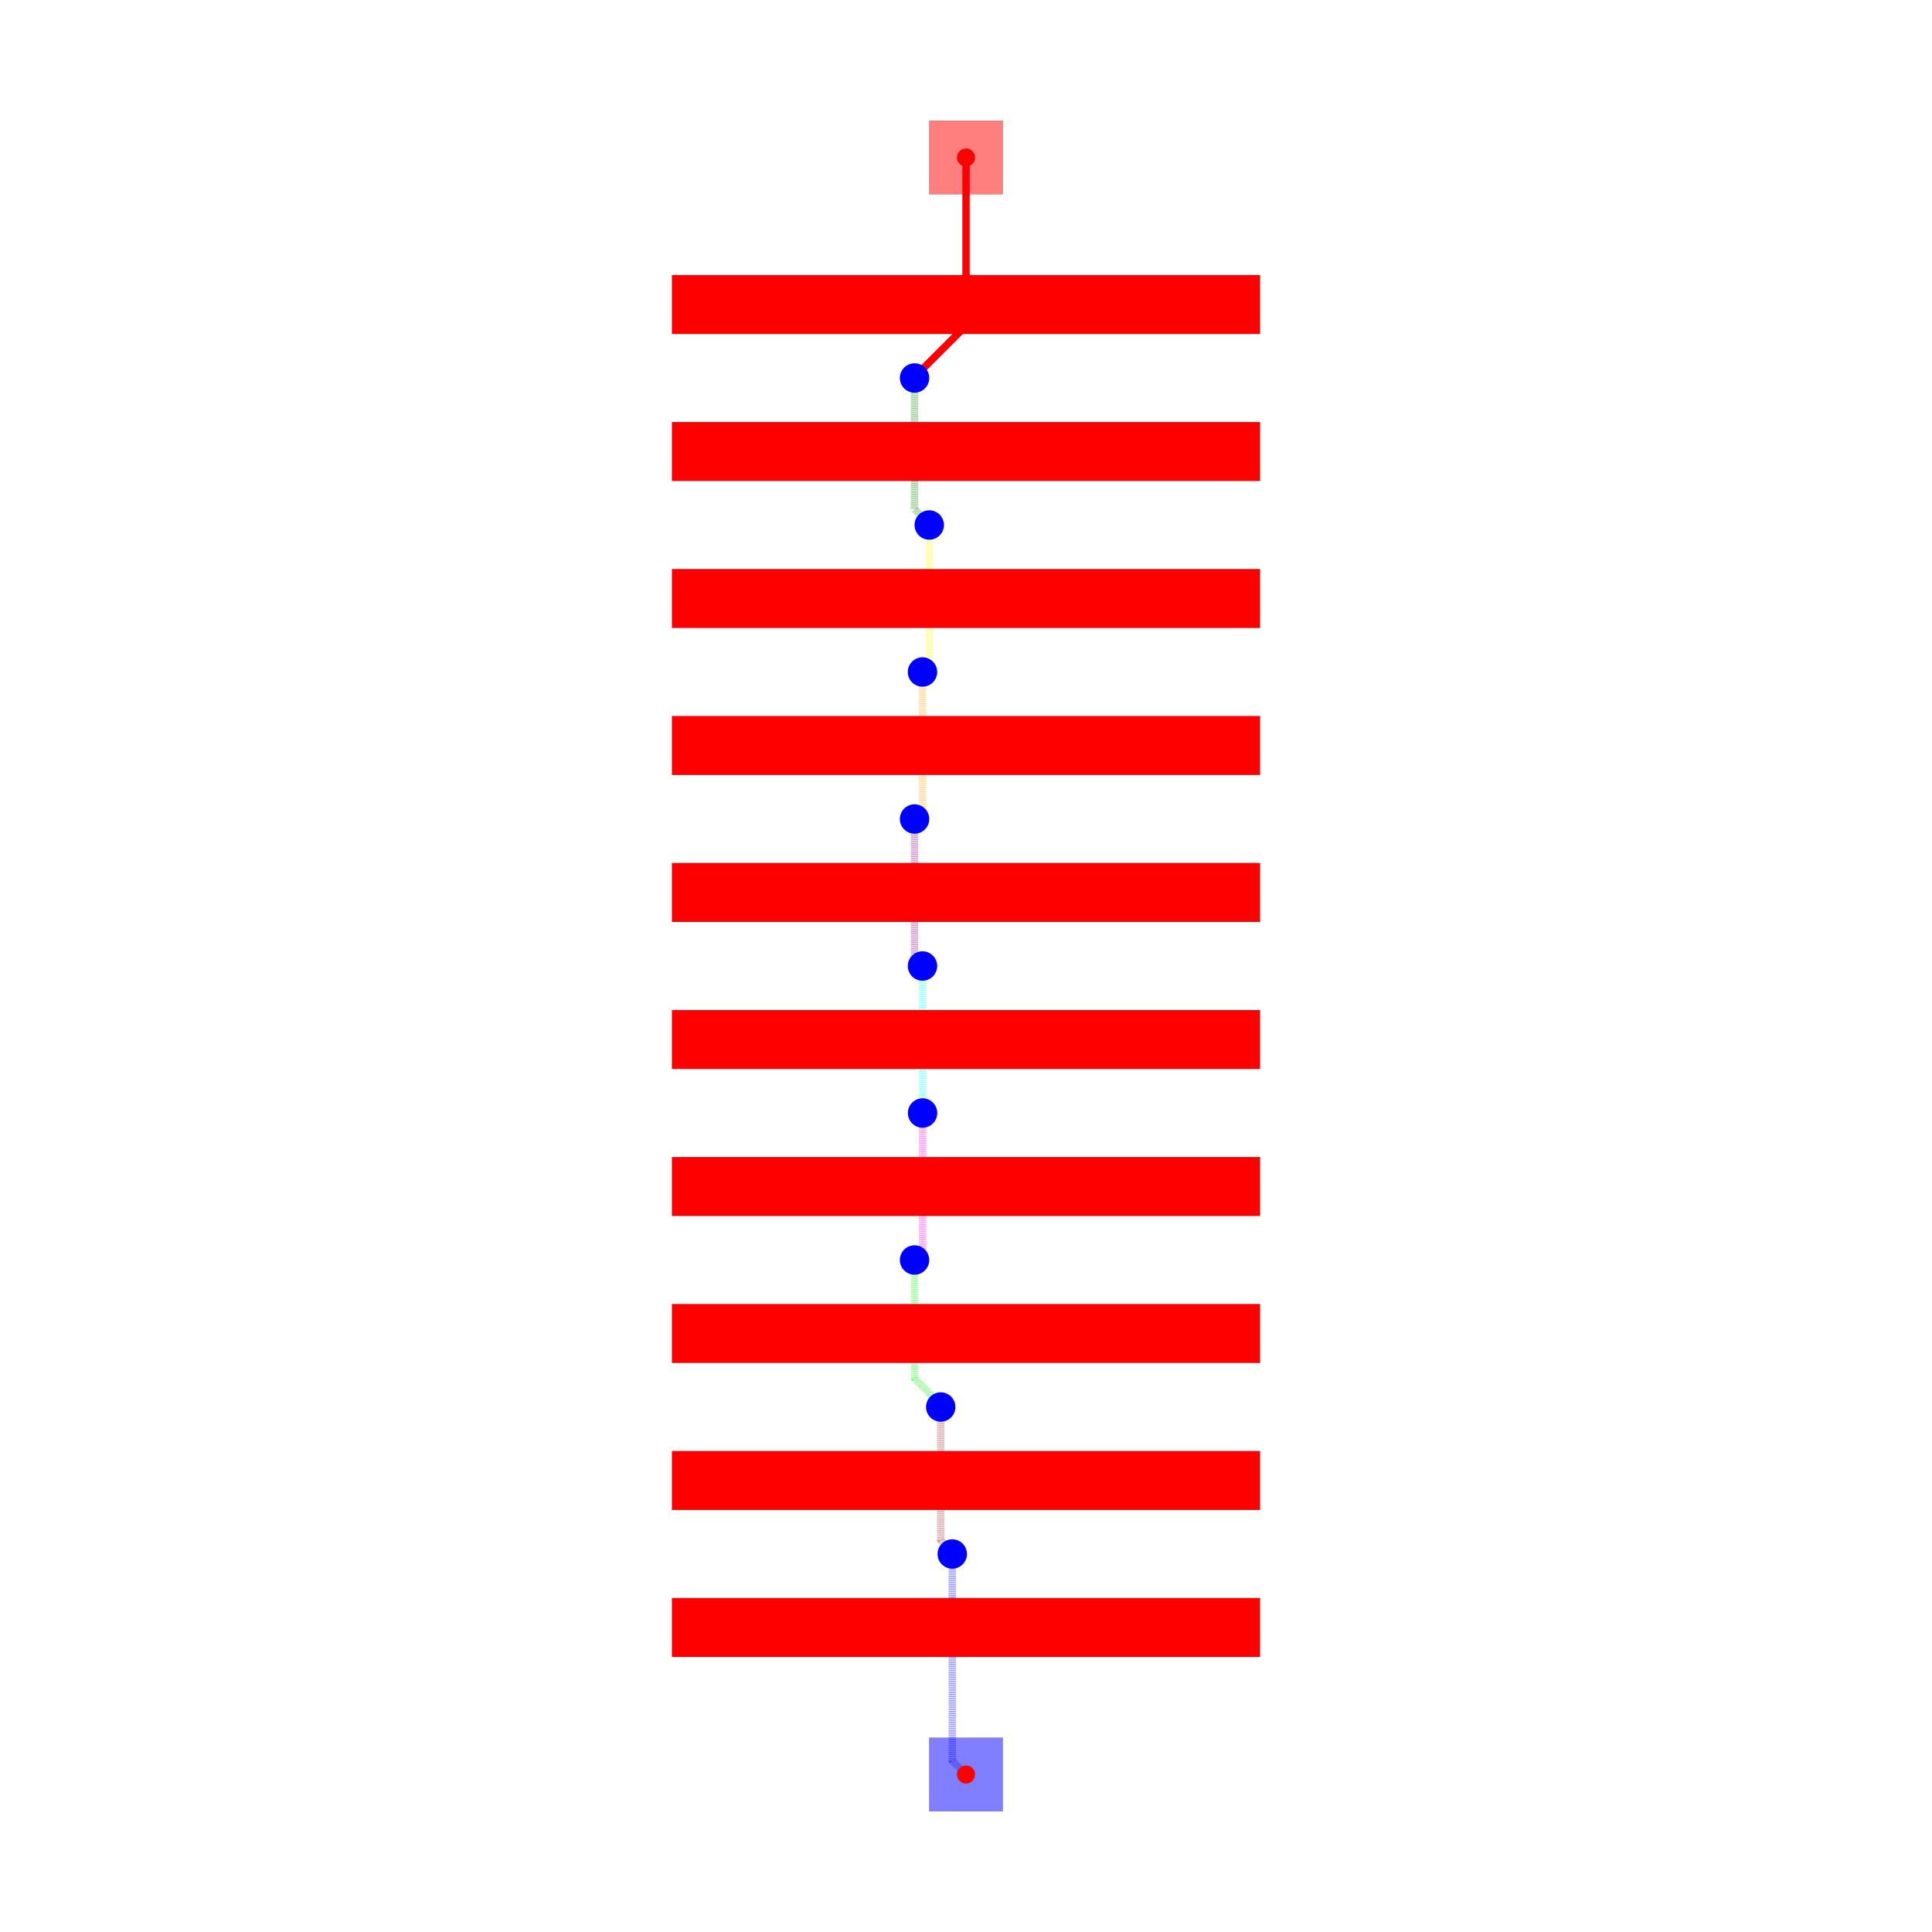
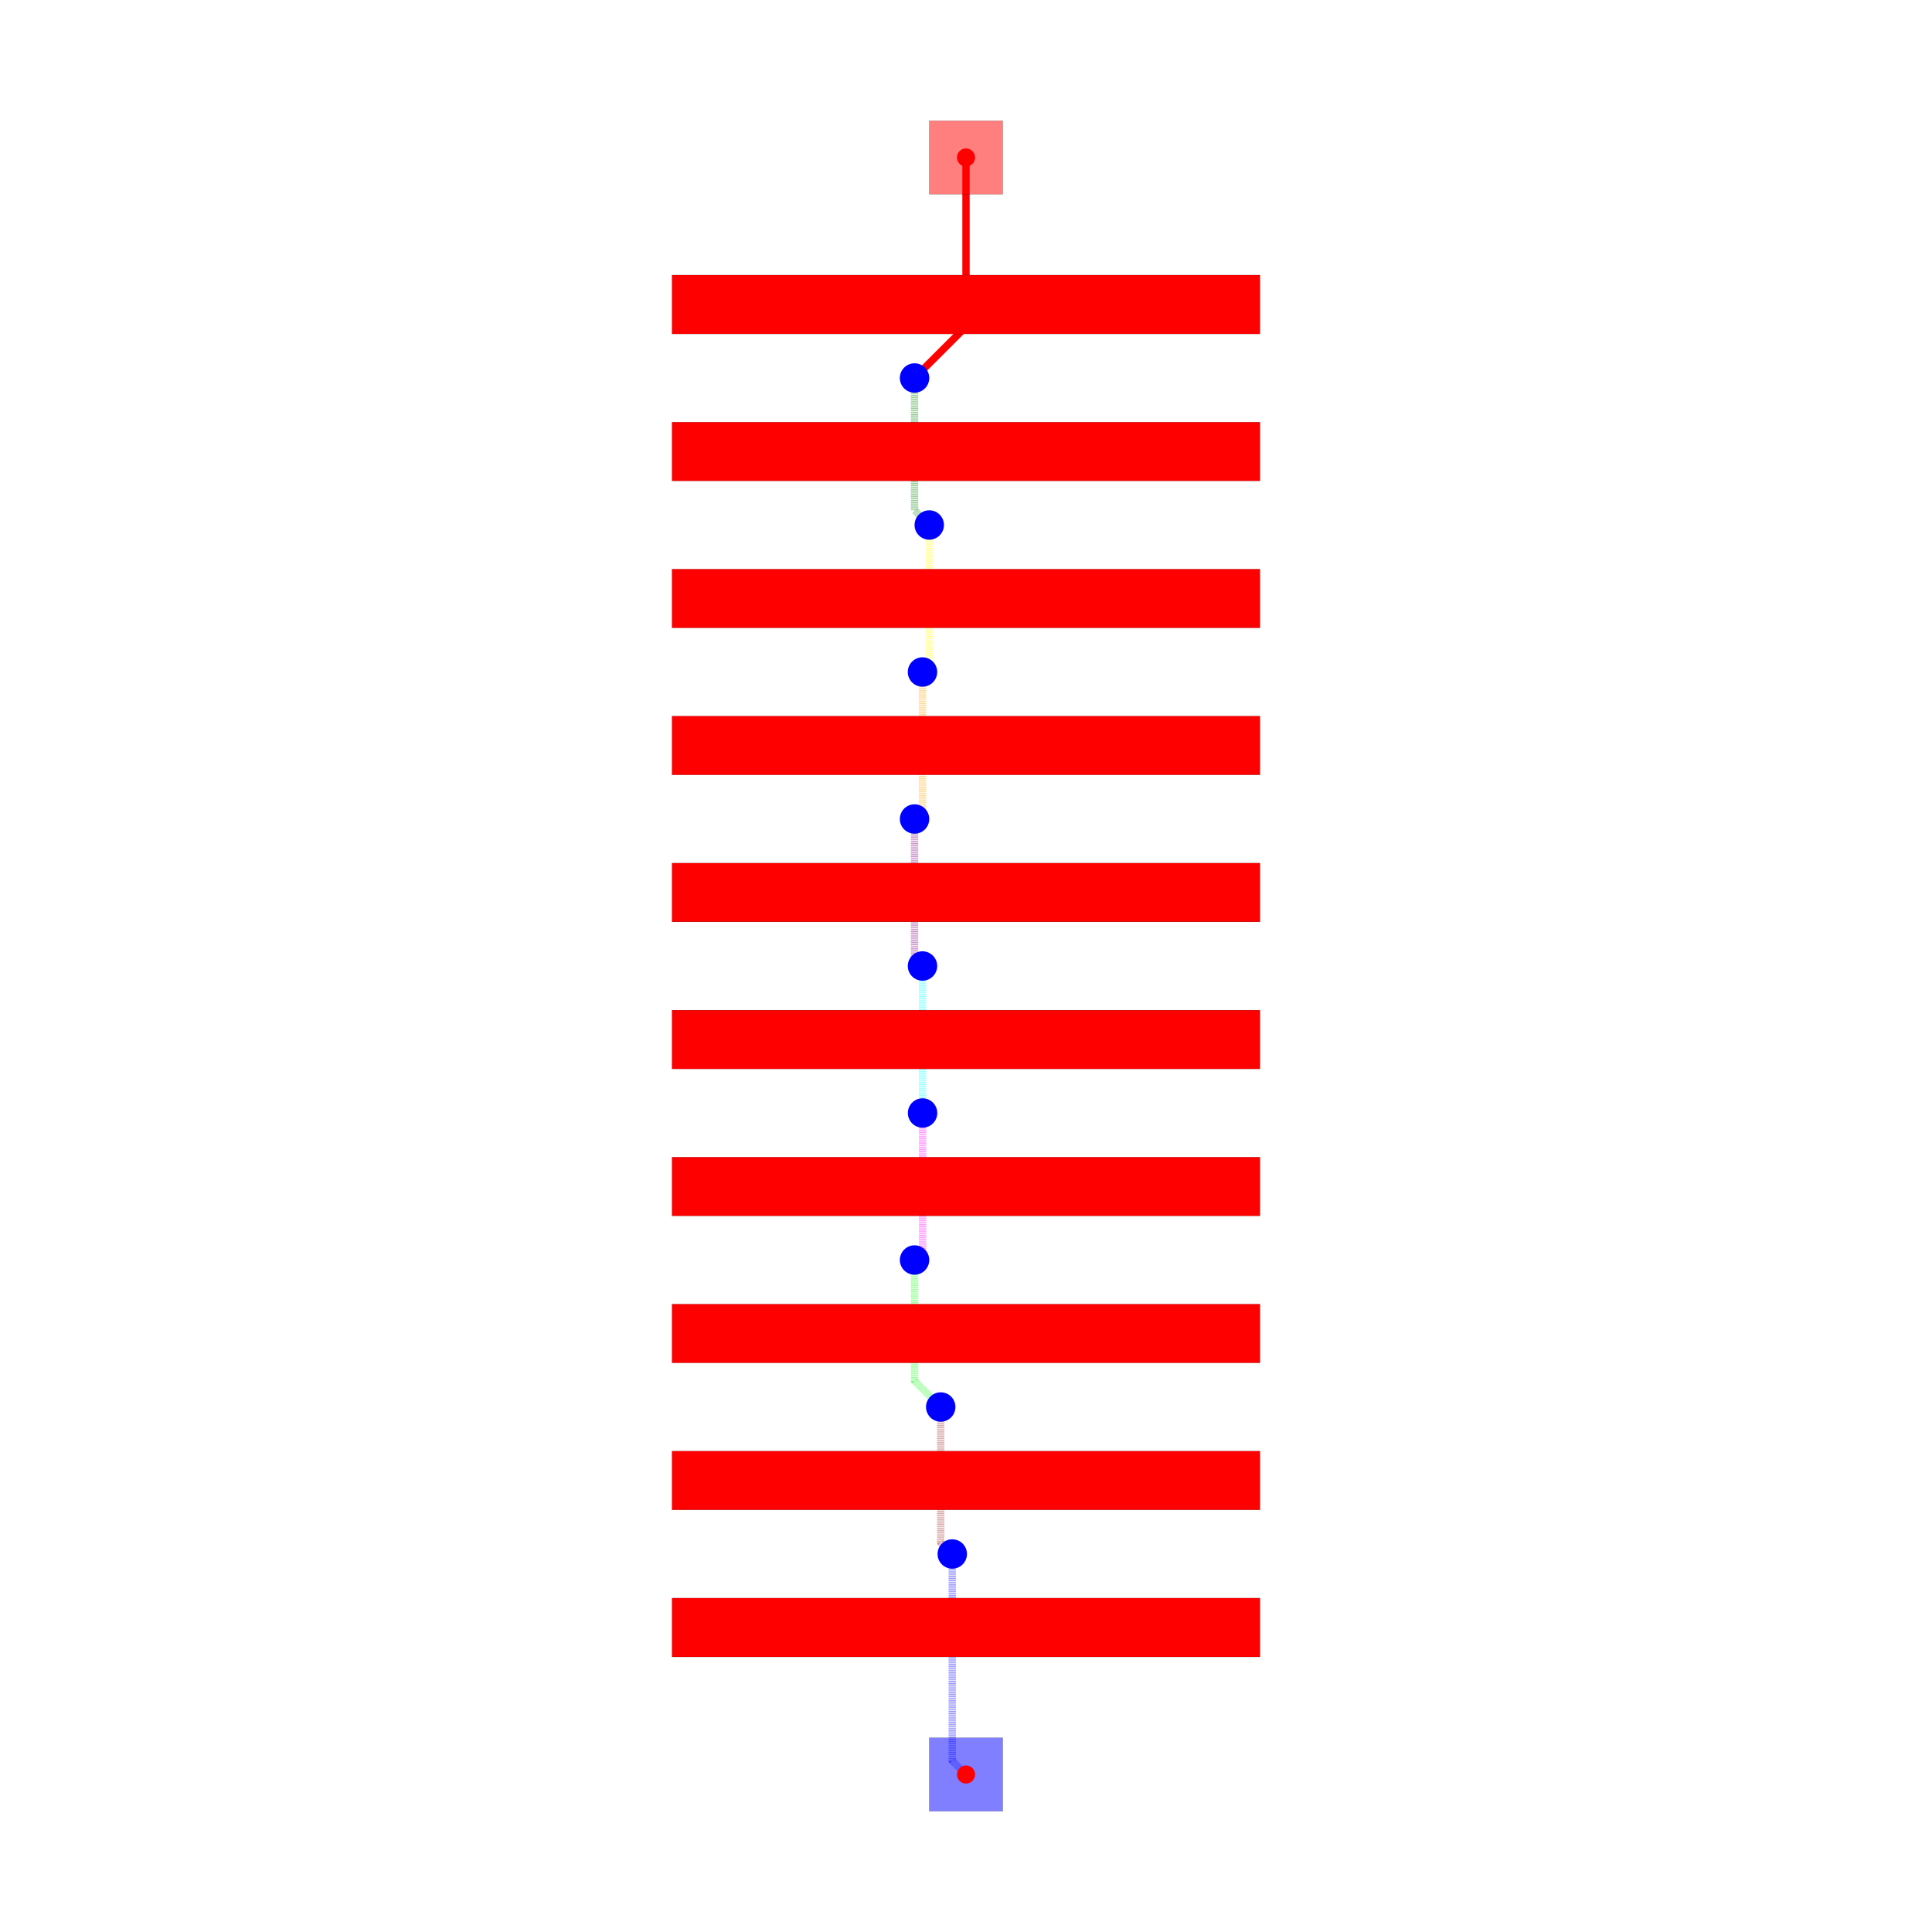
<svg xmlns="http://www.w3.org/2000/svg" width="640" height="640" viewBox="0 0 640 640">
  <rect width="100%" height="100%" fill="white" />
  <g>
-     <polyline data-points="0,11 0,8.712341023690508 -0.6802860500887462,8.032054973601761 -0.6802860500887462,8.019713949911253 -0.7,8" data-type="line" data-label="" points="320,52.174 320,107.873 303.437,124.437 303.437,124.737 302.957,125.217" fill="none" stroke="red" stroke-linejoin="round" stroke-width="2.435" />
+     <polyline data-points="0,11 0,8.7 -0.7,8" data-type="line" data-label="" points="320,52.174 320,108.174 302.957,125.217" fill="none" stroke="red" stroke-linejoin="round" stroke-width="2.435" />
  </g>
  <g>
-     <polyline data-points="-0.7,8 -0.7,6.216969475119628 -0.5472569830921223,6.06422645821175 -0.5472569830921223,6.047256983092122 -0.5,6" data-type="line" data-label="" points="302.957,125.217 302.957,168.63 306.675,172.349 306.675,172.762 307.826,173.913" fill="none" stroke="rgba(0,128,0,0.5)" stroke-linejoin="round" stroke-width="2.435" stroke-dasharray="0.2 0.2" />
+     <polyline data-points="-0.7,8 -0.7,6.2 -0.5,6" data-type="line" data-label="" points="302.957,125.217 302.957,169.043 307.826,173.913" fill="none" stroke="rgba(0,128,0,0.5)" stroke-linejoin="round" stroke-width="2.435" stroke-dasharray="0.2 0.2" />
  </g>
  <g>
-     <polyline data-points="-0.5,6 -0.5,4.100257485919171 -0.569597228987563,4.030660256931608 -0.569597228987563,4.022402771012437 -0.592,4" data-type="line" data-label="" points="307.826,173.913 307.826,220.168 306.132,221.862 306.132,222.063 305.586,222.609" fill="none" stroke="rgba(255,255,0,0.5)" stroke-linejoin="round" stroke-width="2.435" stroke-dasharray="0.2 0.2" />
+     <polyline data-points="-0.5,6 -0.5,4.092 -0.592,4" data-type="line" data-label="" points="307.826,173.913 307.826,220.369 305.586,222.609" fill="none" stroke="rgba(255,255,0,0.5)" stroke-linejoin="round" stroke-width="2.435" stroke-dasharray="0.2 0.2" />
  </g>
  <g>
-     <polyline data-points="-0.592,4 -0.592,2.1196235455021486 -0.674638344250698,2.0369852012514507 -0.674638344250698,2.025361655749302 -0.7,2" data-type="line" data-label="" points="305.586,222.609 305.586,268.392 303.574,270.404 303.574,270.687 302.957,271.304" fill="none" stroke="rgba(255,165,0,0.5)" stroke-linejoin="round" stroke-width="2.435" stroke-dasharray="0.2 0.2" />
+     <polyline data-points="-0.592,4 -0.592,2.108 -0.7,2" data-type="line" data-label="" points="305.586,222.609 305.586,268.675 302.957,271.304" fill="none" stroke="rgba(255,165,0,0.5)" stroke-linejoin="round" stroke-width="2.435" stroke-dasharray="0.2 0.2" />
  </g>
  <g>
-     <polyline data-points="-0.7,2 -0.7,0.12372403309283951 -0.6150954882447562,0.038819521337595794 -0.6150954882447562,0.023095488244756268 -0.592,0" data-type="line" data-label="" points="302.957,271.304 302.957,316.988 305.024,319.055 305.024,319.438 305.586,320" fill="none" stroke="rgba(128,0,128,0.5)" stroke-linejoin="round" stroke-width="2.435" stroke-dasharray="0.2 0.2" />
+     <polyline data-points="-0.7,2 -0.7,0.10799999999999998 -0.592,0" data-type="line" data-label="" points="302.957,271.304 302.957,317.37 305.586,320" fill="none" stroke="rgba(128,0,128,0.5)" stroke-linejoin="round" stroke-width="2.435" stroke-dasharray="0.2 0.2" />
  </g>
  <g>
-     <polyline data-points="-0.592,0 -0.592,-1.9931768779967132 -0.591,-1.994176877996713 -0.591,-2" data-type="line" data-label="" points="305.586,320 305.586,368.53 305.61,368.554 305.61,368.696" fill="none" stroke="rgba(0,255,255,0.5)" stroke-linejoin="round" stroke-width="2.435" stroke-dasharray="0.2 0.2" />
+     <polyline data-points="-0.592,0 -0.592,-1.999 -0.591,-2" data-type="line" data-label="" points="305.586,320 305.586,368.671 305.61,368.696" fill="none" stroke="rgba(0,255,255,0.5)" stroke-linejoin="round" stroke-width="2.435" stroke-dasharray="0.2 0.2" />
  </g>
  <g>
-     <polyline data-points="-0.591,-2 -0.591,-3.876537081674616 -0.6744492398086533,-3.959986321483269 -0.6744492398086533,-3.9744492398086533 -0.7,-4" data-type="line" data-label="" points="305.61,368.696 305.61,414.385 303.579,416.417 303.579,416.769 302.957,417.391" fill="none" stroke="rgba(255,0,255,0.5)" stroke-linejoin="round" stroke-width="2.435" stroke-dasharray="0.2 0.2" />
+     <polyline data-points="-0.591,-2 -0.591,-3.891 -0.7,-4" data-type="line" data-label="" points="305.61,368.696 305.61,414.737 302.957,417.391" fill="none" stroke="rgba(255,0,255,0.5)" stroke-linejoin="round" stroke-width="2.435" stroke-dasharray="0.2 0.2" />
  </g>
  <g>
-     <polyline data-points="-0.7,-4 -0.7,-5.612546391369111 -0.43049265665209396,-5.882053734717017 -0.43049265665209396,-5.913507343347906 -0.344,-6" data-type="line" data-label="" points="302.957,417.391 302.957,456.653 309.518,463.215 309.518,463.981 311.624,466.087" fill="none" stroke="rgba(0,255,0,0.5)" stroke-linejoin="round" stroke-width="2.435" stroke-dasharray="0.2 0.2" />
+     <polyline data-points="-0.7,-4 -0.7,-5.644 -0.344,-6" data-type="line" data-label="" points="302.957,417.391 302.957,457.419 311.624,466.087" fill="none" stroke="rgba(0,255,0,0.5)" stroke-linejoin="round" stroke-width="2.435" stroke-dasharray="0.2 0.2" />
  </g>
  <g>
-     <polyline data-points="-0.344,-6 -0.344,-7.812775535433235 -0.2167897828888616,-7.9399857525443736 -0.2167897828888616,-7.970210217111139 -0.187,-8" data-type="line" data-label="" points="311.624,466.087 311.624,510.224 314.722,513.321 314.722,514.057 315.447,514.783" fill="none" stroke="rgba(165,42,42,0.5)" stroke-linejoin="round" stroke-width="2.435" stroke-dasharray="0.2 0.2" />
+     <polyline data-points="-0.344,-6 -0.344,-7.843 -0.187,-8" data-type="line" data-label="" points="311.624,466.087 311.624,510.96 315.447,514.783" fill="none" stroke="rgba(165,42,42,0.5)" stroke-linejoin="round" stroke-width="2.435" stroke-dasharray="0.2 0.2" />
  </g>
  <g>
    <polyline data-points="-0.187,-8 -0.187,-10.813 0,-11" data-type="line" data-label="" points="315.447,514.783 315.447,583.273 320,587.826" fill="none" stroke="rgba(0,0,255,0.5)" stroke-linejoin="round" stroke-width="2.435" stroke-dasharray="0.2 0.2" />
  </g>
  <g>
    <rect data-type="rect" data-label="top ten-layer-maze" data-x="0" data-y="11" x="307.826" y="40" width="24.348" height="24.348" fill="rgba(255,0,0,0.5)" stroke="black" stroke-width="0.041" />
  </g>
  <g>
    <rect data-type="rect" data-label="inner1 inner2 inner3 inner4 inner5 inner6 inner7 inner8 bottom" data-x="0" data-y="9" x="222.609" y="91.13" width="194.783" height="19.478" fill="rgba(255,0,0,0.998)" stroke="black" stroke-width="0.041" />
  </g>
  <g>
    <rect data-type="rect" data-label="top inner2 inner3 inner4 inner5 inner6 inner7 inner8 bottom" data-x="0" data-y="7" x="222.609" y="139.826" width="194.783" height="19.478" fill="rgba(255,0,0,0.998)" stroke="black" stroke-width="0.041" />
  </g>
  <g>
    <rect data-type="rect" data-label="top inner1 inner3 inner4 inner5 inner6 inner7 inner8 bottom" data-x="0" data-y="5" x="222.609" y="188.522" width="194.783" height="19.478" fill="rgba(255,0,0,0.998)" stroke="black" stroke-width="0.041" />
  </g>
  <g>
    <rect data-type="rect" data-label="top inner1 inner2 inner4 inner5 inner6 inner7 inner8 bottom" data-x="0" data-y="3" x="222.609" y="237.217" width="194.783" height="19.478" fill="rgba(255,0,0,0.998)" stroke="black" stroke-width="0.041" />
  </g>
  <g>
    <rect data-type="rect" data-label="top inner1 inner2 inner3 inner5 inner6 inner7 inner8 bottom" data-x="0" data-y="1" x="222.609" y="285.913" width="194.783" height="19.478" fill="rgba(255,0,0,0.998)" stroke="black" stroke-width="0.041" />
  </g>
  <g>
    <rect data-type="rect" data-label="top inner1 inner2 inner3 inner4 inner6 inner7 inner8 bottom" data-x="0" data-y="-1" x="222.609" y="334.609" width="194.783" height="19.478" fill="rgba(255,0,0,0.998)" stroke="black" stroke-width="0.041" />
  </g>
  <g>
    <rect data-type="rect" data-label="top inner1 inner2 inner3 inner4 inner5 inner7 inner8 bottom" data-x="0" data-y="-3" x="222.609" y="383.304" width="194.783" height="19.478" fill="rgba(255,0,0,0.998)" stroke="black" stroke-width="0.041" />
  </g>
  <g>
    <rect data-type="rect" data-label="top inner1 inner2 inner3 inner4 inner5 inner6 inner8 bottom" data-x="0" data-y="-5" x="222.609" y="432" width="194.783" height="19.478" fill="rgba(255,0,0,0.998)" stroke="black" stroke-width="0.041" />
  </g>
  <g>
    <rect data-type="rect" data-label="top inner1 inner2 inner3 inner4 inner5 inner6 inner7 bottom" data-x="0" data-y="-7" x="222.609" y="480.696" width="194.783" height="19.478" fill="rgba(255,0,0,0.998)" stroke="black" stroke-width="0.041" />
  </g>
  <g>
    <rect data-type="rect" data-label="top inner1 inner2 inner3 inner4 inner5 inner6 inner7 inner8" data-x="0" data-y="-9" x="222.609" y="529.391" width="194.783" height="19.478" fill="rgba(255,0,0,0.998)" stroke="black" stroke-width="0.041" />
  </g>
  <g>
    <rect data-type="rect" data-label="bottom ten-layer-maze" data-x="0" data-y="-11" x="307.826" y="575.652" width="24.348" height="24.348" fill="rgba(0,0,255,0.5)" stroke="black" stroke-width="0.041" />
  </g>
  <circle data-type="circle" data-label="" data-x="-0.7" data-y="8" cx="302.957" cy="125.217" r="4.87" fill="blue" stroke="none" stroke-width="0.041" />
  <circle data-type="circle" data-label="" data-x="-0.5" data-y="6" cx="307.826" cy="173.913" r="4.87" fill="blue" stroke="none" stroke-width="0.041" />
  <circle data-type="circle" data-label="" data-x="-0.592" data-y="4" cx="305.586" cy="222.609" r="4.87" fill="blue" stroke="none" stroke-width="0.041" />
  <circle data-type="circle" data-label="" data-x="-0.7" data-y="2" cx="302.957" cy="271.304" r="4.87" fill="blue" stroke="none" stroke-width="0.041" />
  <circle data-type="circle" data-label="" data-x="-0.592" data-y="0" cx="305.586" cy="320" r="4.87" fill="blue" stroke="none" stroke-width="0.041" />
  <circle data-type="circle" data-label="" data-x="-0.591" data-y="-2" cx="305.61" cy="368.696" r="4.87" fill="blue" stroke="none" stroke-width="0.041" />
  <circle data-type="circle" data-label="" data-x="-0.7" data-y="-4" cx="302.957" cy="417.391" r="4.87" fill="blue" stroke="none" stroke-width="0.041" />
  <circle data-type="circle" data-label="" data-x="-0.344" data-y="-6" cx="311.624" cy="466.087" r="4.87" fill="blue" stroke="none" stroke-width="0.041" />
  <circle data-type="circle" data-label="" data-x="-0.187" data-y="-8" cx="315.447" cy="514.783" r="4.87" fill="blue" stroke="none" stroke-width="0.041" />
  <g>
    <circle data-type="point" data-label="ten-layer-maze ten-layer-maze top" data-x="0" data-y="11" cx="320" cy="52.174" r="3" fill="hsl(0, 100%, 50%)" />
  </g>
  <g>
    <circle data-type="point" data-label="ten-layer-maze ten-layer-maze bottom" data-x="0" data-y="-11" cx="320" cy="587.826" r="3" fill="hsl(0, 100%, 50%)" />
  </g>
  <g id="crosshair" style="display: none">
    <line id="crosshair-h" y1="0" y2="640" stroke="#666" stroke-width="0.5" />
    <line id="crosshair-v" x1="0" x2="640" stroke="#666" stroke-width="0.5" />
    <text id="coordinates" font-family="monospace" font-size="12" fill="#666" />
  </g>
</svg>
